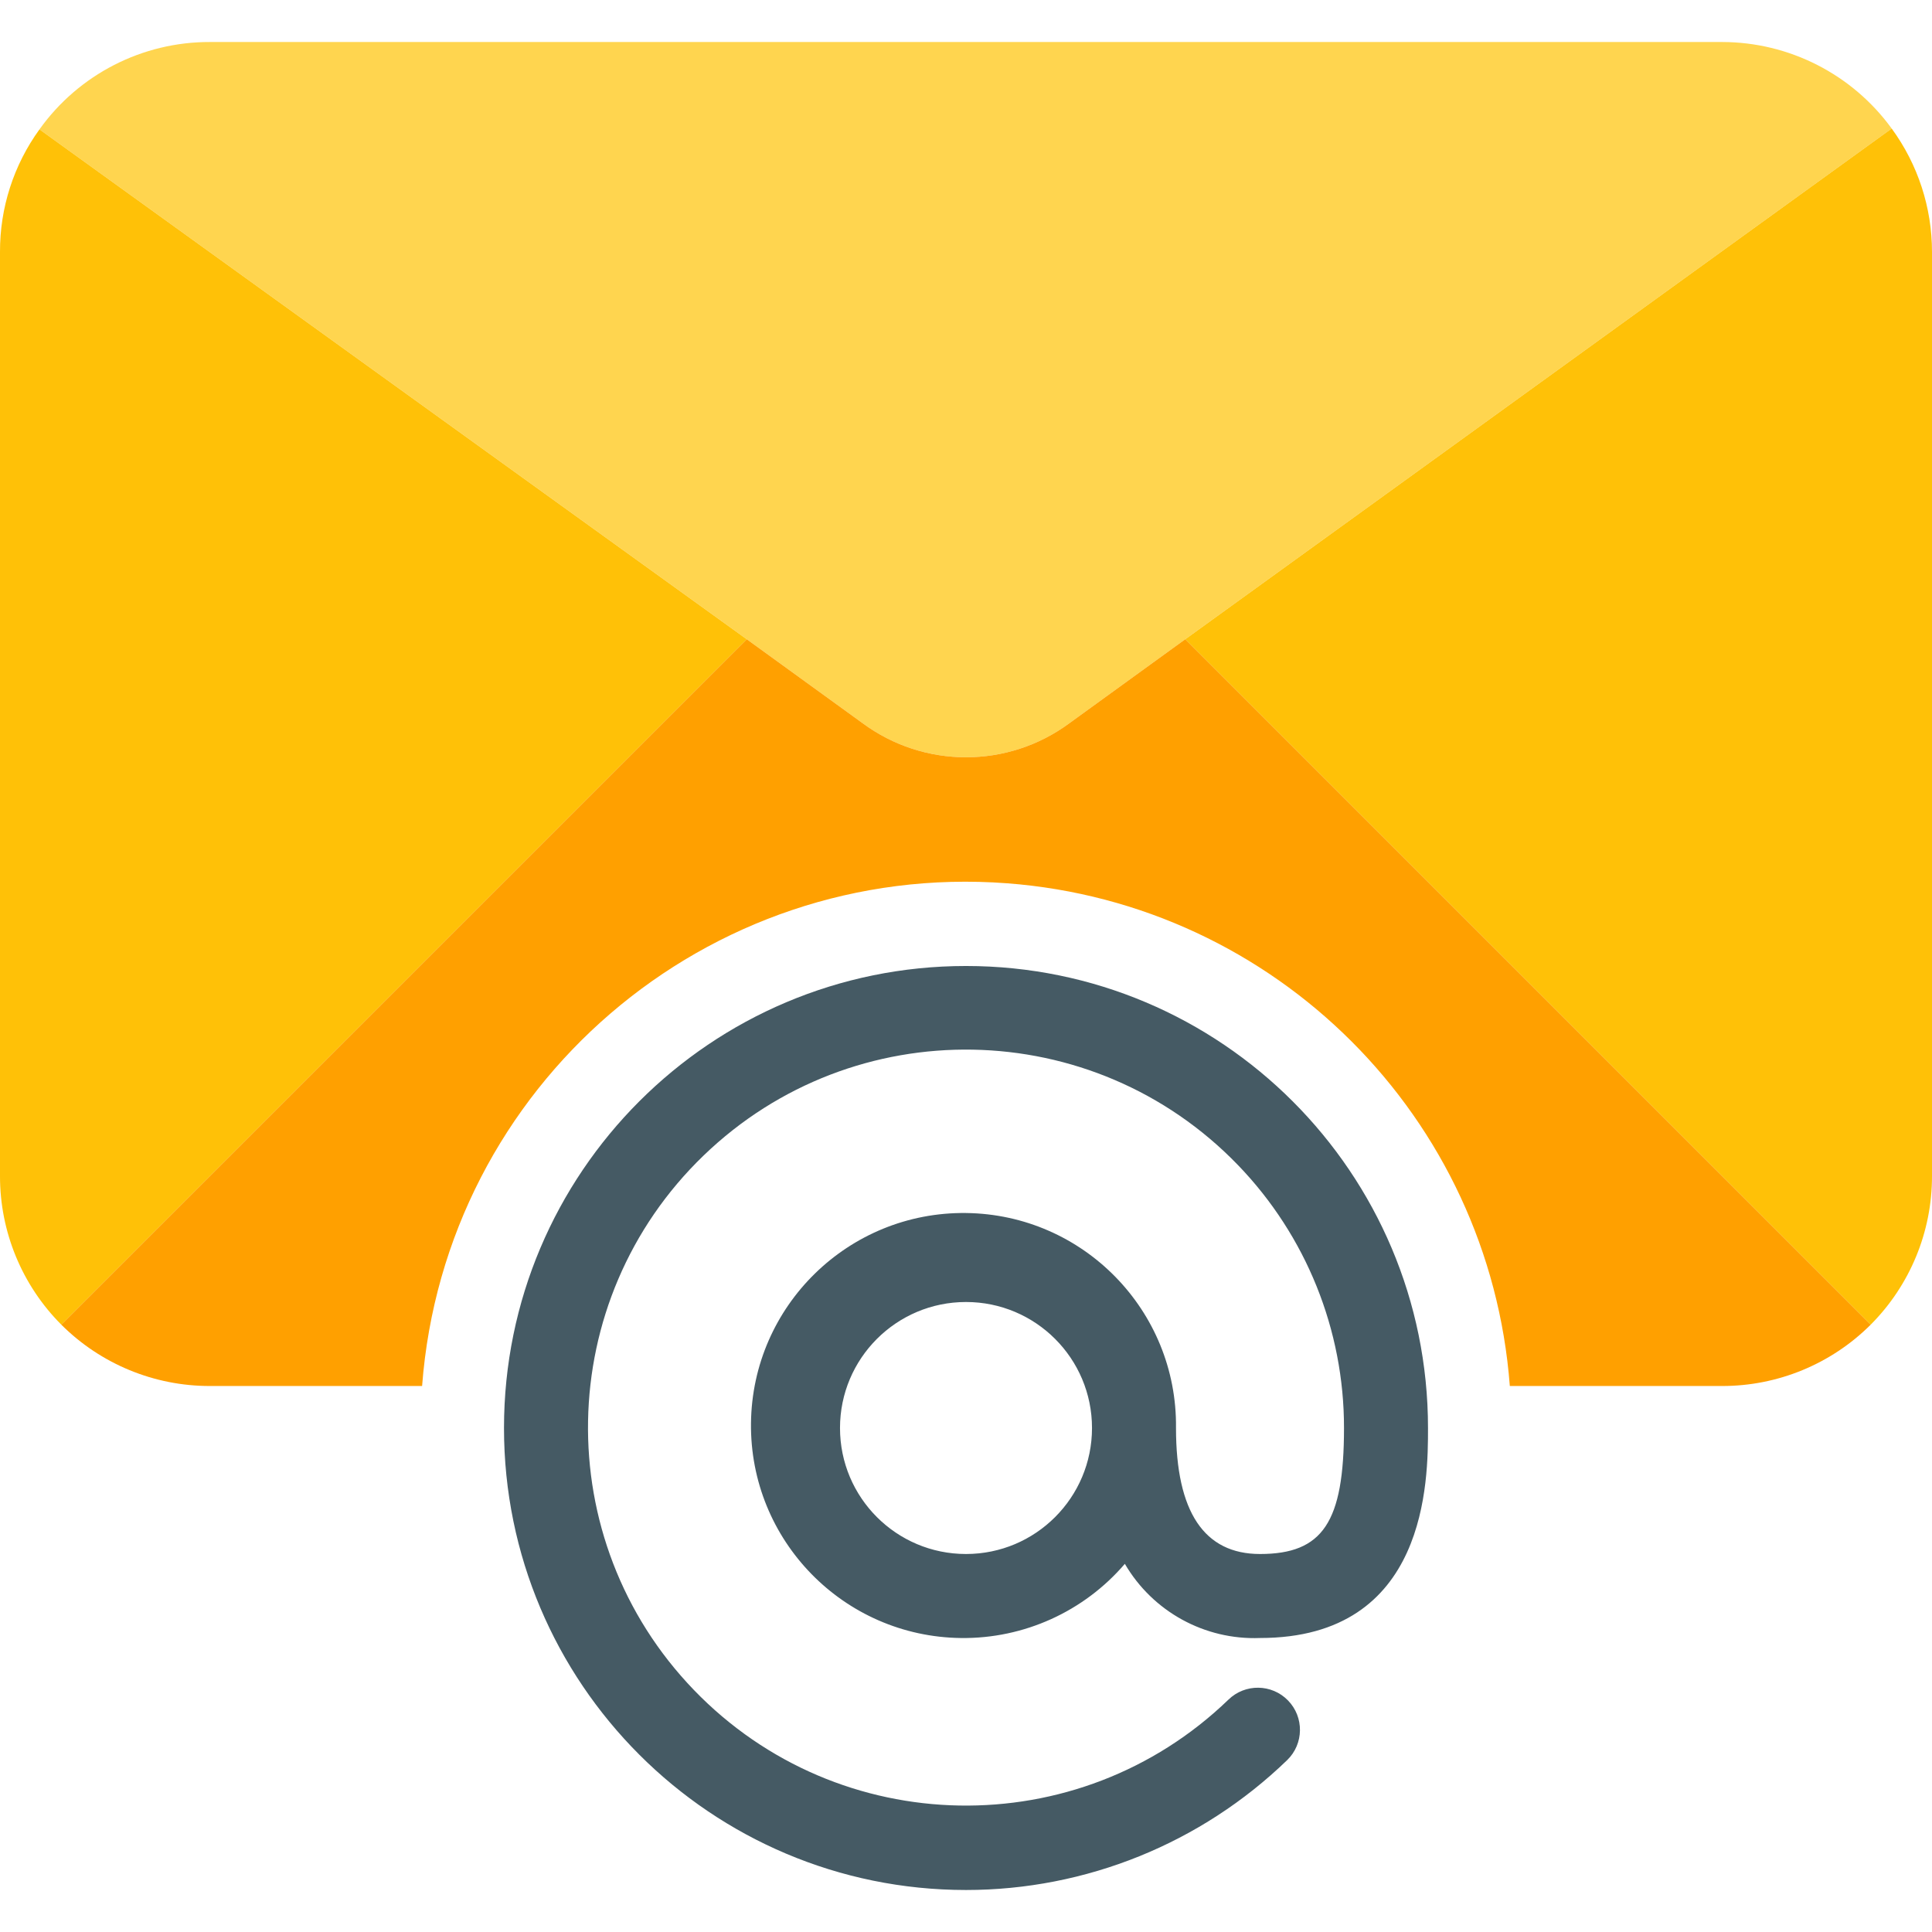
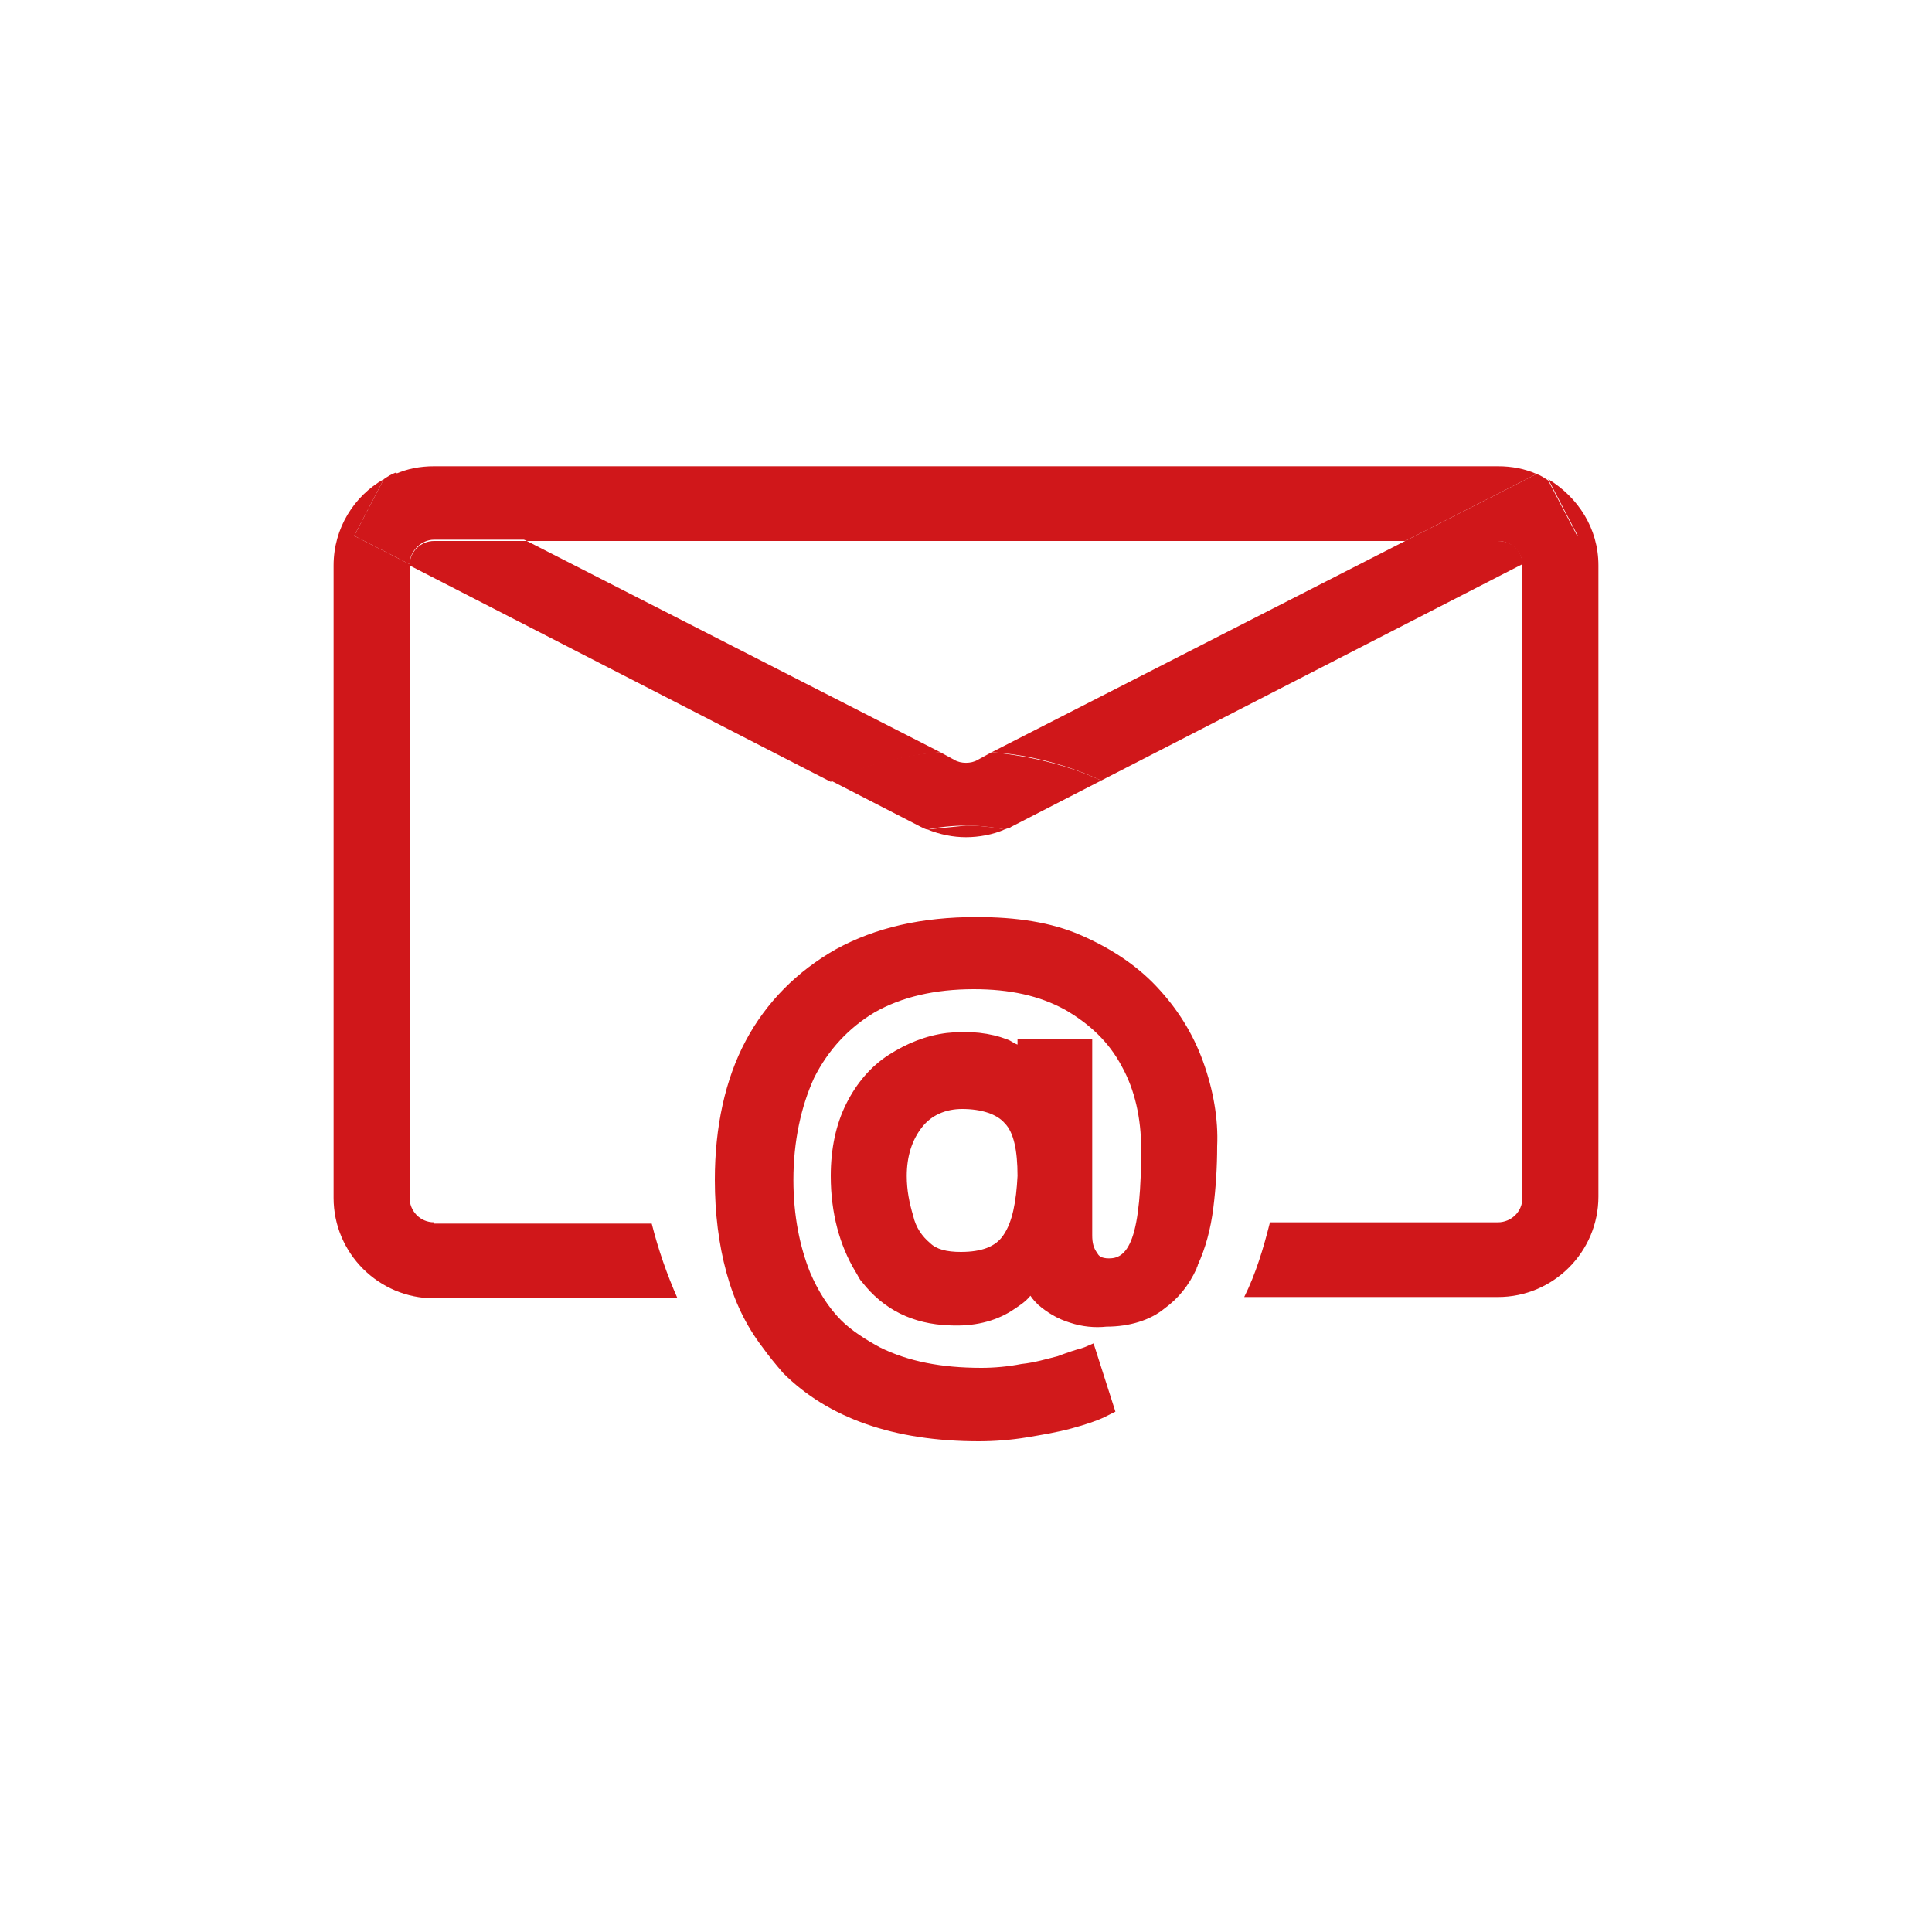
- <svg xmlns="http://www.w3.org/2000/svg" version="1.1" id="Capa_1" x="0px" y="0px" viewBox="0 0 490.667 490.667" style="enable-background:new 0 0 490.667 490.667;" xml:space="preserve">
-   <path style="fill:#FFD54F;" d="M480.427,32.642L301.014,162.348l-29.44,21.333c-15.596,11.522-36.884,11.522-52.48,0l-29.44-21.333  L10.027,32.855c9.991-13.972,26.13-22.241,43.307-22.187h384C454.385,10.683,470.401,18.85,480.427,32.642z" />
+ <svg xmlns="http://www.w3.org/2000/svg" version="1.1" id="Livello_1" x="0px" y="0px" viewBox="0 0 150 150" style="enable-background:new 0 0 150 150;" xml:space="preserve">
+   <style type="text/css">
+ 	.st0{fill:none;}
+ 	.st1{fill:#D0171A;}
+ 	.st2{fill:#D1191B;}
+ </style>
  <g>
-     <path style="fill:#FFC107;" d="M10.027,32.855l179.627,129.493l-174.08,174.08C5.578,326.407-0.025,312.823,0,298.668V64.002   C-0.047,52.818,3.464,41.91,10.027,32.855z" />
-     <path style="fill:#FFC107;" d="M490.667,64.002v234.667c0.025,14.155-5.577,27.739-15.573,37.76l-174.08-174.08L480.427,32.642   C487.088,41.74,490.674,52.725,490.667,64.002z" />
+     <path class="st0" d="M75,58.3c0.7,0,1.4,0.1,2,0.1L109.1,42H40.9L73,58.4C73.6,58.4,74.3,58.3,75,58.3z" />
+     <path class="st1" d="M109.1,42l10.2-5.2c-0.9-0.4-1.9-0.6-3-0.6H33.7c-1.1,0-2.1,0.2-3,0.6L40.9,42H109.1z" />
+     <path class="st1" d="M120.2,37.2l2.3,4.4l-4.3,2.2c0,0,0,0,0,0.1V93c0,1.1-0.9,1.9-1.9,1.9H98.6c-0.5,2-1.1,4-2,5.8h19.7   c4.3,0,7.8-3.5,7.8-7.8V43.9C124.1,41,122.5,38.6,120.2,37.2z" />
+     <path class="st1" d="M33.7,94.9c-1.1,0-1.9-0.9-1.9-1.9V43.9c0,0,0,0,0-0.1l-4.3-2.2l2.3-4.4c-2.3,1.3-3.9,3.8-3.9,6.7V93   c0,4.3,3.5,7.8,7.8,7.8h18.9c-0.8-1.8-1.5-3.8-2-5.8H33.7z" />
+     <path class="st1" d="M72,64.4c1,0.4,2,0.6,3,0.6c1,0,2.1-0.2,3-0.6c-1-0.2-2-0.3-3-0.3C74,64.2,73,64.3,72,64.4z" />
+     <path class="st1" d="M73,58.4L40.9,42h-7.2c-1,0-1.9,0.8-1.9,1.9l32.7,16.8C67.1,59.4,70,58.7,73,58.4z" />
+     <path class="st1" d="M116.3,42h-7.2L77,58.4c3,0.2,5.9,1,8.5,2.2l32.7-16.8C118.2,42.8,117.4,42,116.3,42z" />
+     <path class="st1" d="M31.8,43.8c0-1,0.9-1.9,1.9-1.9h7.2l-10.2-5.2c-0.3,0.1-0.6,0.3-0.9,0.5l-2.3,4.4L31.8,43.8z" />
+     <path class="st1" d="M116.3,42c1,0,1.9,0.8,1.9,1.9l4.3-2.2l-2.3-4.4c-0.3-0.2-0.6-0.4-0.9-0.5L109.1,42H116.3z" />
+     <path class="st2" d="M93.4,82.4c-0.8-2.2-2-4.1-3.6-5.8c-1.6-1.7-3.6-3-5.9-4c-2.3-1-5-1.4-8.1-1.4c-4.2,0-7.8,0.8-10.9,2.5   c-3,1.7-5.4,4.1-7,7.1c-1.6,3-2.4,6.7-2.4,10.8c0,2.6,0.3,5,0.9,7.2c0.6,2.2,1.5,4.1,2.8,5.8c0.5,0.7,1,1.3,1.6,2   c3.5,3.5,8.6,5.3,15.2,5.3c1.2,0,2.5-0.1,3.7-0.3c1.2-0.2,2.4-0.4,3.5-0.7c1.1-0.3,2-0.6,2.6-0.9l0.8-0.4l-1.6-5l-0.1-0.3l-0.7,0.3   l-0.3,0.1c-0.4,0.1-1,0.3-1.8,0.6c-0.8,0.2-1.8,0.5-2.8,0.6c-1,0.2-2.1,0.3-3.1,0.3c-3.1,0-5.7-0.5-7.9-1.6c-1.1-0.6-2.2-1.3-3-2.1   c-1-1-1.8-2.3-2.4-3.7c-0.8-2-1.3-4.4-1.3-7.2c0-3,0.6-5.7,1.6-7.9c1.1-2.2,2.7-3.9,4.7-5.1c2.1-1.2,4.7-1.8,7.7-1.8   c2.8,0,5.1,0.5,7.1,1.6c1.9,1.1,3.4,2.5,4.4,4.4c1,1.8,1.5,4,1.5,6.4c0,3.1-0.2,5.5-0.7,6.9c-0.5,1.4-1.2,1.6-1.8,1.6   c-0.6,0-0.8-0.2-0.9-0.4c-0.3-0.4-0.4-0.8-0.4-1.4V80.7h-5.8v0.4c-0.3-0.1-0.5-0.3-0.8-0.4c-1.3-0.5-2.9-0.7-4.7-0.5   c-1.6,0.2-3.1,0.8-4.5,1.7c-1.4,0.9-2.5,2.2-3.3,3.8c-0.8,1.6-1.2,3.5-1.2,5.6c0,2.9,0.7,5.4,1.9,7.4c0.2,0.3,0.3,0.6,0.5,0.8   c1.7,2.2,4,3.3,6.8,3.4c1.9,0.1,3.5-0.3,4.8-1.1c0.6-0.4,1.1-0.7,1.5-1.2c0.2,0.3,0.4,0.5,0.6,0.7c0.7,0.6,1.5,1.1,2.5,1.4   c0.9,0.3,1.9,0.4,2.8,0.3c1.8,0,3.4-0.5,4.5-1.4c1.1-0.8,1.9-1.8,2.5-3.1c0-0.1,0.1-0.2,0.1-0.3c0.6-1.3,1-2.8,1.2-4.4   c0.2-1.6,0.3-3.2,0.3-4.8C94.6,86.9,94.2,84.6,93.4,82.4z M77.9,95.9c-0.6,0.9-1.7,1.3-3.3,1.3c-1.1,0-1.9-0.2-2.4-0.7   c-0.6-0.5-1.1-1.2-1.3-2.1c-0.3-1-0.5-2-0.5-3.1c0-1.5,0.4-2.8,1.2-3.8c0.7-0.9,1.8-1.4,3.1-1.4c1.5,0,2.7,0.4,3.3,1.1   c0.7,0.7,1,2.1,1,4.1C78.9,93.3,78.6,94.9,77.9,95.9z" />
+     <path class="st1" d="M74.1,59L73,58.4c-3,0.2-5.9,1-8.5,2.2l7,3.6c0.2,0.1,0.4,0.2,0.5,0.2c1-0.2,2-0.3,3-0.3c1,0,2,0.1,3,0.3   c0.2-0.1,0.4-0.1,0.5-0.2l7-3.6c-2.6-1.2-5.5-1.9-8.5-2.2L75.9,59C75.4,59.3,74.6,59.3,74.1,59z" />
  </g>
-   <path style="fill:#455A64;" d="M320,394.668c-14.165,0-21.333-10.667-21.333-32c0.349-29.807-23.531-54.252-53.338-54.601  c-29.807-0.349-54.252,23.531-54.601,53.338c-0.349,29.807,23.531,54.252,53.338,54.601c15.975,0.187,31.212-6.713,41.609-18.842  c7.083,12.138,20.282,19.381,34.325,18.837c42.667,0,42.667-40.149,42.667-53.333c0.001-64.801-52.53-117.334-117.331-117.336  S128.002,297.862,128,362.664c-0.001,64.801,52.53,117.334,117.331,117.336c30.445,0.001,59.699-11.833,81.581-33  c4.236-4.124,4.326-10.9,0.203-15.136c-4.124-4.236-10.9-4.326-15.136-0.203l0,0c-38.161,36.807-98.935,35.709-135.742-2.452  s-35.709-98.935,2.452-135.742c38.161-36.807,98.935-35.709,135.742,2.452c17.284,17.92,26.93,41.854,26.903,66.75  C341.334,386.583,335.958,394.668,320,394.668z M245.334,394.668c-17.673,0-32-14.327-32-32s14.327-32,32-32s32,14.327,32,32  S263.007,394.668,245.334,394.668z" />
-   <path style="fill:#FFA000;" d="M301.014,162.348l-29.44,21.333c-15.596,11.522-36.884,11.522-52.48,0l-29.44-21.333l-174.08,174.08  c10.021,9.996,23.605,15.599,37.76,15.573H107.2c5.771-76.283,72.288-133.445,148.572-127.674  c68.259,5.164,122.51,59.415,127.674,127.674h53.888c14.155,0.025,27.739-5.577,37.76-15.573L301.014,162.348z" />
</svg>
